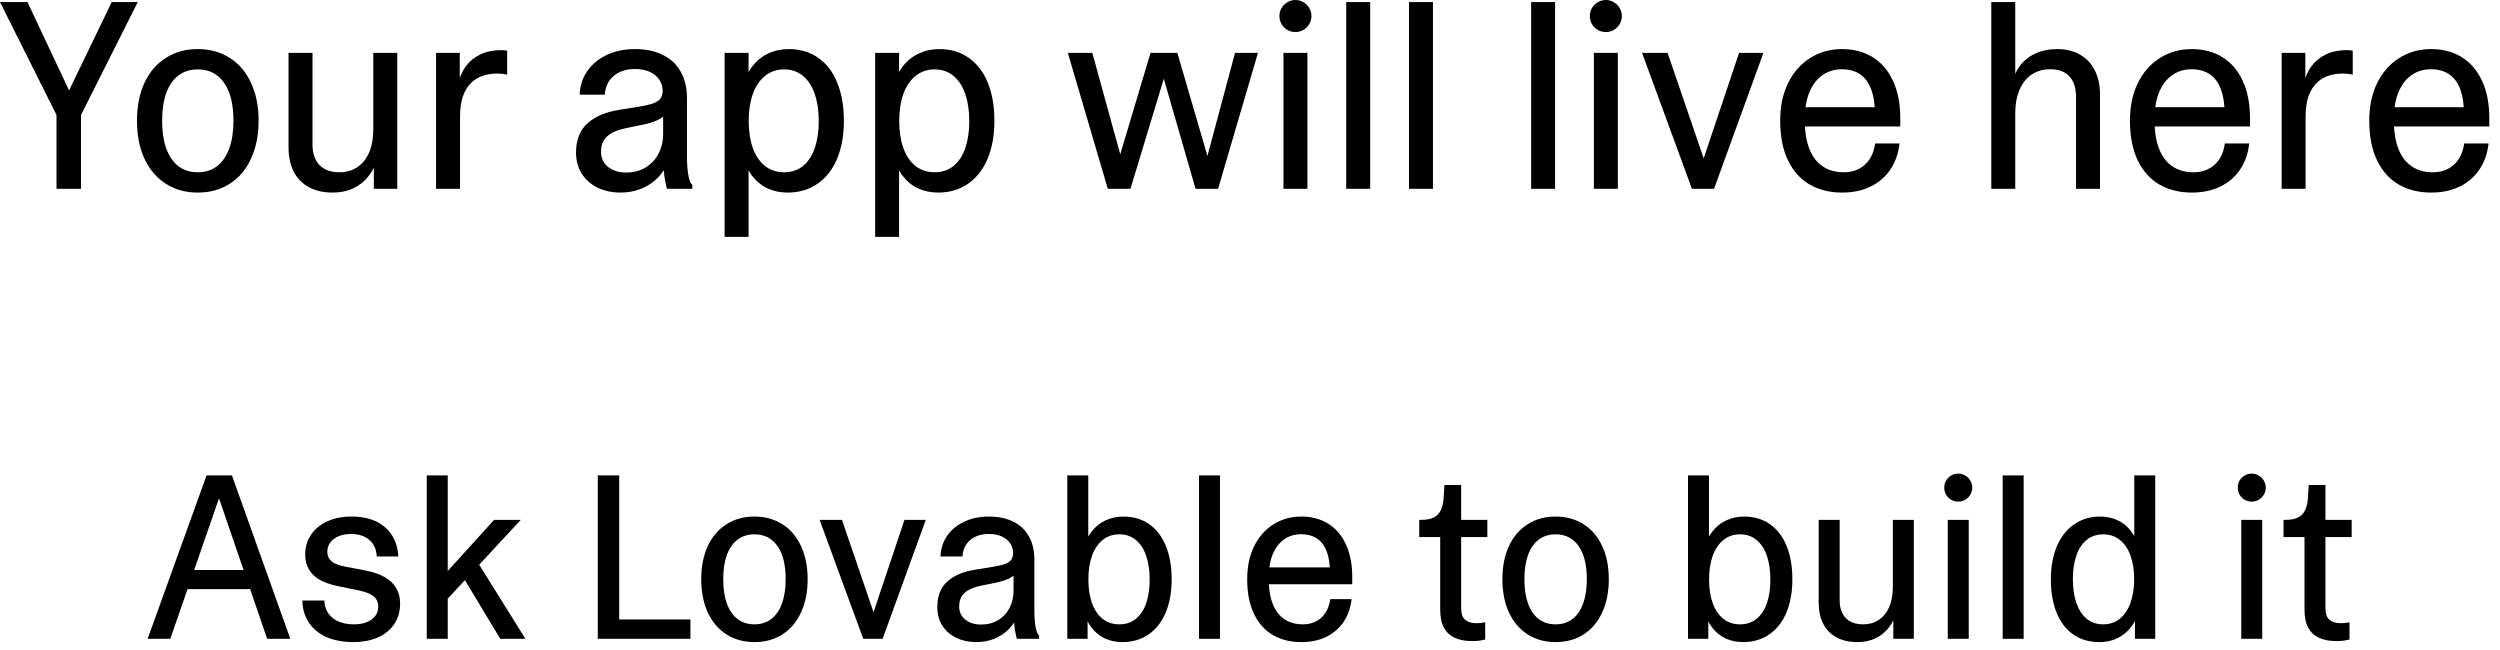
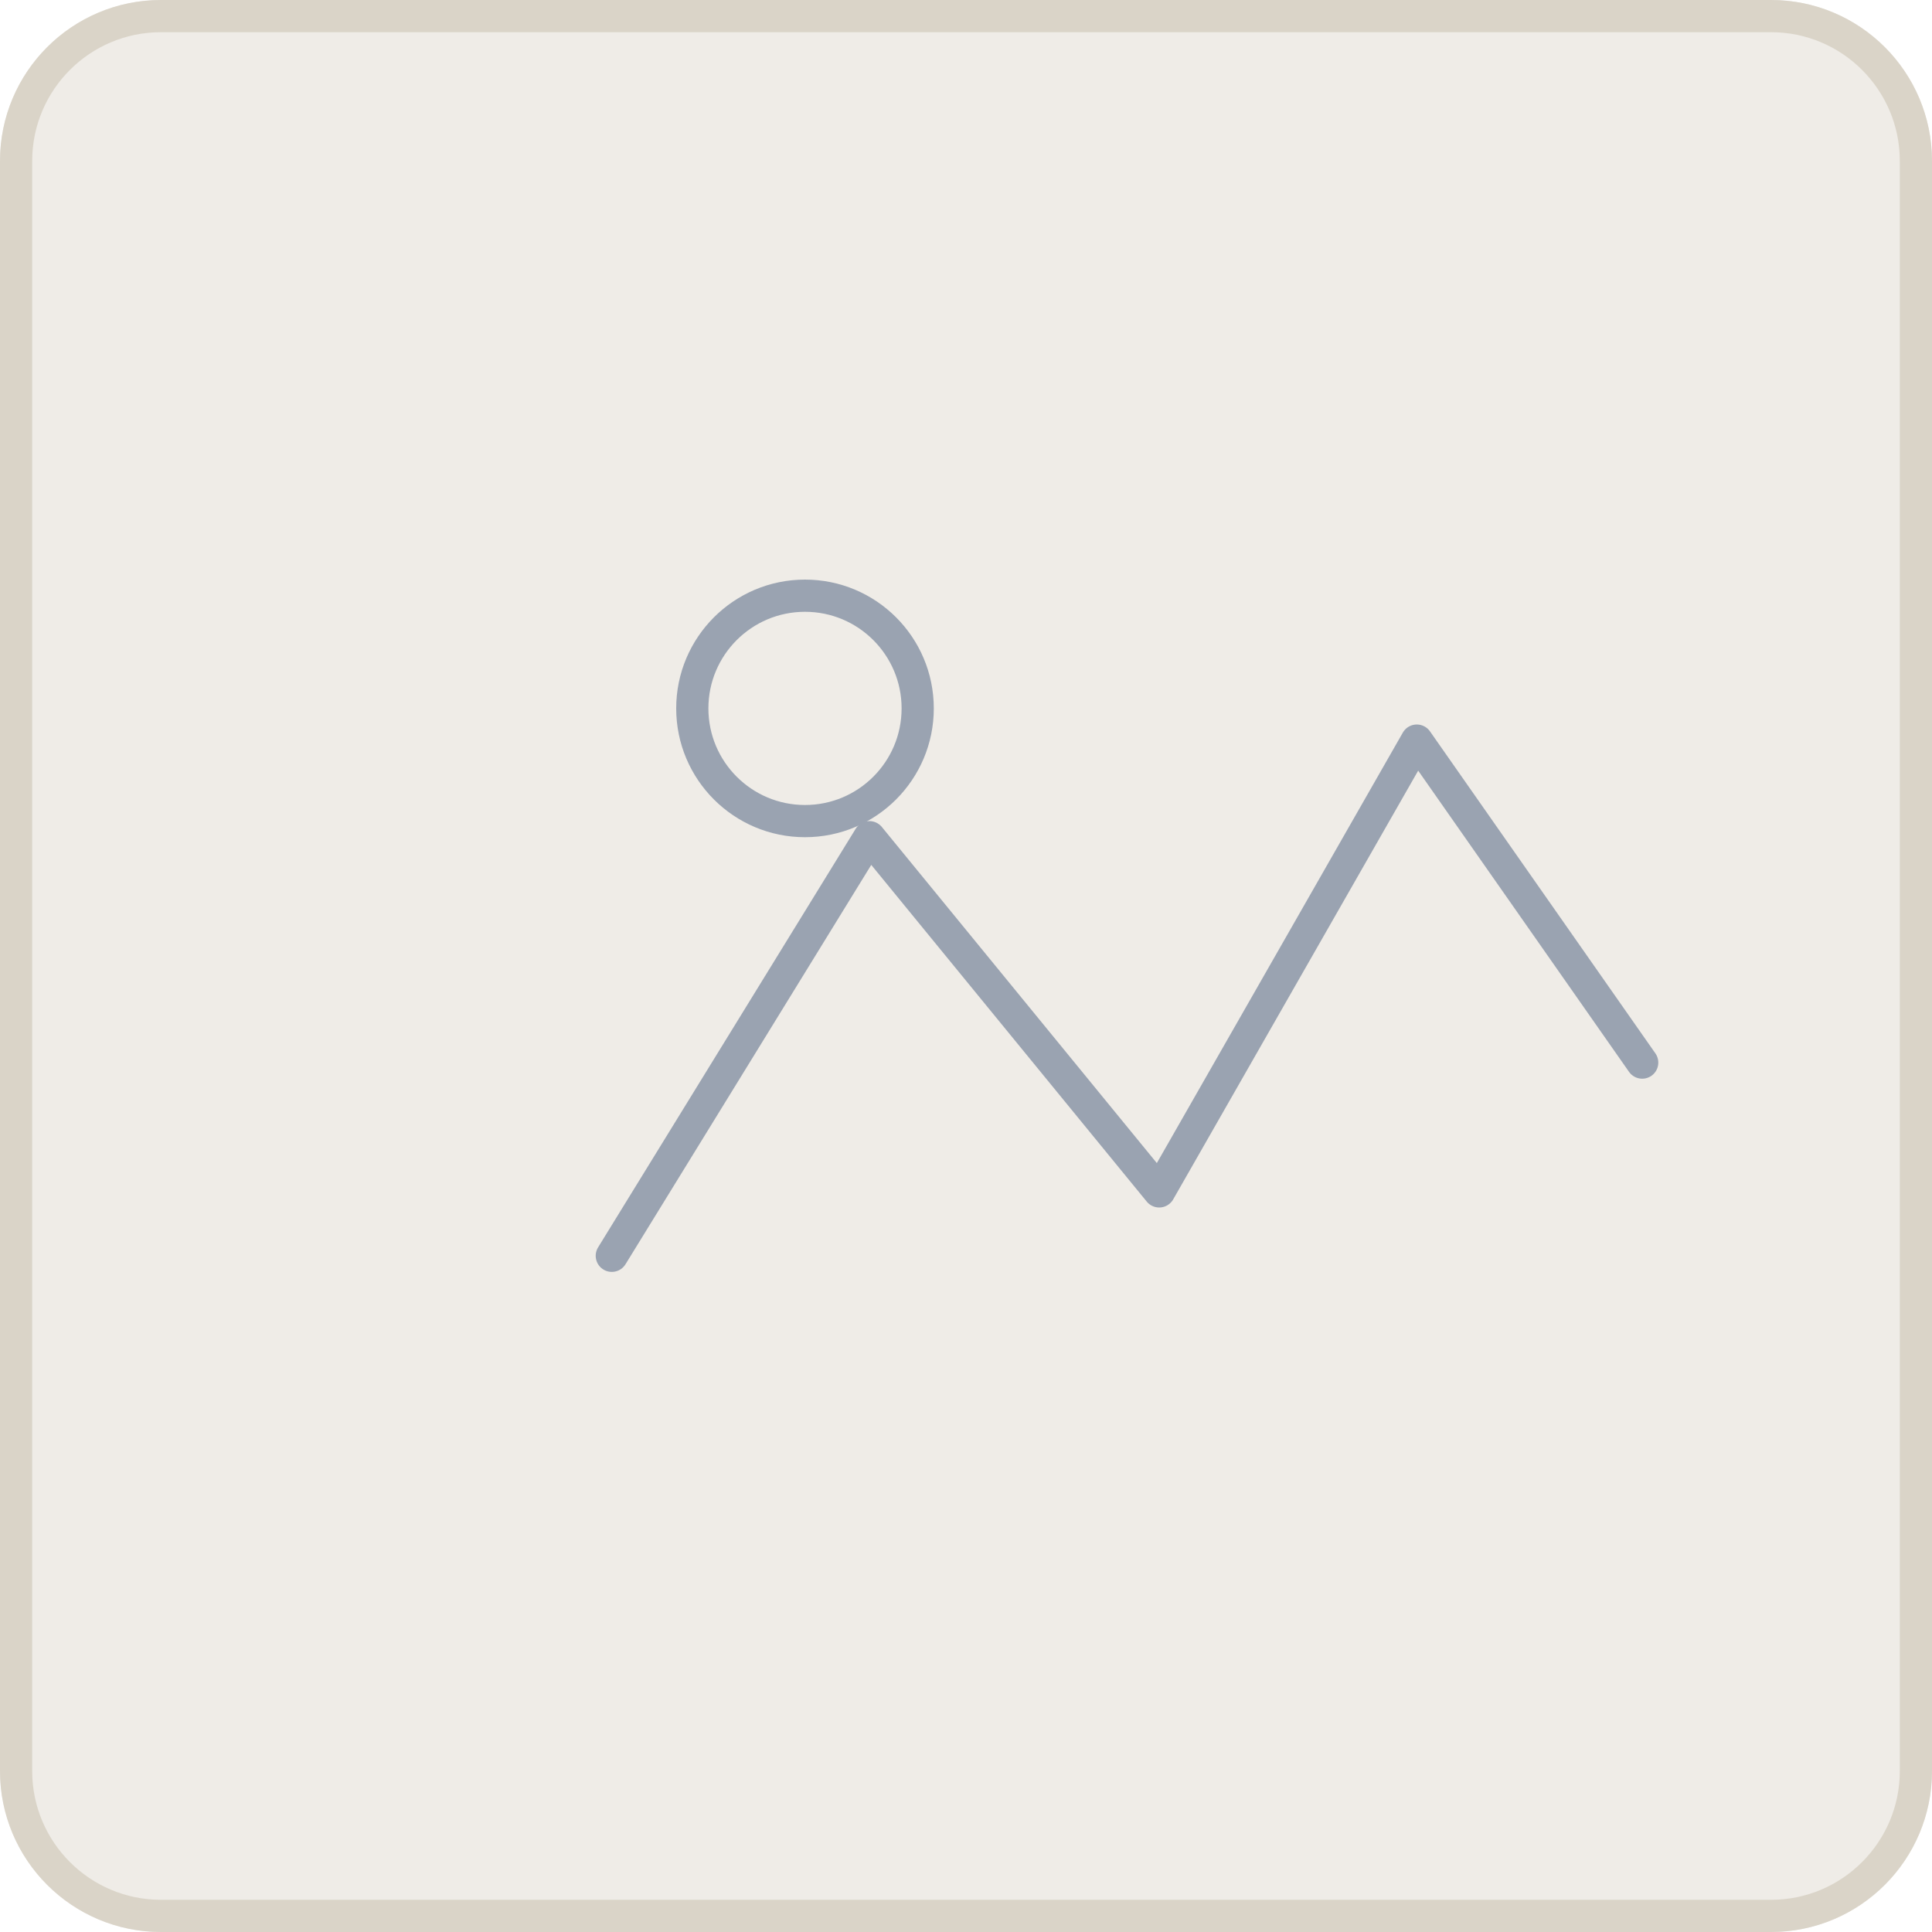
- <svg xmlns="http://www.w3.org/2000/svg" width="150" height="39" viewBox="0 0 150 39" fill="none">
-   <path d="M145.867 11.555C145.143 11.555 144.503 11.398 143.945 11.086C143.388 10.768 142.951 10.287 142.633 9.641C142.315 8.995 142.156 8.193 142.156 7.234C142.156 6.375 142.315 5.622 142.633 4.977C142.956 4.326 143.398 3.826 143.961 3.477C144.523 3.122 145.159 2.945 145.867 2.945C146.565 2.945 147.177 3.107 147.703 3.43C148.229 3.753 148.635 4.227 148.922 4.852C149.214 5.471 149.359 6.221 149.359 7.102C149.359 7.263 149.359 7.424 149.359 7.586H142.891V6.43H148.539L147.836 6.812C147.836 6.219 147.758 5.724 147.602 5.328C147.451 4.932 147.227 4.638 146.93 4.445C146.638 4.253 146.279 4.156 145.852 4.156C145.419 4.156 145.036 4.271 144.703 4.5C144.37 4.729 144.107 5.068 143.914 5.516C143.727 5.964 143.633 6.503 143.633 7.133V7.219C143.633 7.911 143.727 8.49 143.914 8.953C144.102 9.417 144.37 9.763 144.719 9.992C145.068 10.221 145.484 10.336 145.969 10.336C146.474 10.336 146.893 10.188 147.227 9.891C147.565 9.589 147.773 9.161 147.852 8.609H149.312C149.25 9.193 149.073 9.706 148.781 10.148C148.49 10.591 148.094 10.938 147.594 11.188C147.099 11.432 146.523 11.555 145.867 11.555Z" fill="black" />
-   <path d="M136.898 3.172H138.32V5.133L138.211 5.086C138.294 4.669 138.448 4.305 138.672 3.992C138.901 3.68 139.195 3.438 139.555 3.266C139.914 3.094 140.328 3.008 140.797 3.008C140.917 3.008 141.039 3.018 141.164 3.039V4.477C141.065 4.456 140.969 4.44 140.875 4.43C140.781 4.419 140.682 4.414 140.578 4.414C140.099 4.414 139.693 4.51 139.359 4.703C139.026 4.896 138.771 5.185 138.594 5.57C138.422 5.951 138.336 6.424 138.336 6.992V11.328H136.898V3.172Z" fill="black" />
-   <path d="M131.508 11.555C130.784 11.555 130.143 11.398 129.586 11.086C129.029 10.768 128.591 10.287 128.273 9.641C127.956 8.995 127.797 8.193 127.797 7.234C127.797 6.375 127.956 5.622 128.273 4.977C128.596 4.326 129.039 3.826 129.602 3.477C130.164 3.122 130.799 2.945 131.508 2.945C132.206 2.945 132.818 3.107 133.344 3.43C133.87 3.753 134.276 4.227 134.562 4.852C134.854 5.471 135 6.221 135 7.102C135 7.263 135 7.424 135 7.586H128.531V6.43H134.18L133.477 6.812C133.477 6.219 133.398 5.724 133.242 5.328C133.091 4.932 132.867 4.638 132.57 4.445C132.279 4.253 131.919 4.156 131.492 4.156C131.06 4.156 130.677 4.271 130.344 4.5C130.01 4.729 129.747 5.068 129.555 5.516C129.367 5.964 129.273 6.503 129.273 7.133V7.219C129.273 7.911 129.367 8.49 129.555 8.953C129.742 9.417 130.01 9.763 130.359 9.992C130.708 10.221 131.125 10.336 131.609 10.336C132.115 10.336 132.534 10.188 132.867 9.891C133.206 9.589 133.414 9.161 133.492 8.609H134.953C134.891 9.193 134.714 9.706 134.422 10.148C134.13 10.591 133.734 10.938 133.234 11.188C132.74 11.432 132.164 11.555 131.508 11.555Z" fill="black" />
-   <path d="M119.477 0.125H120.914V5.664L120.703 5.055C120.802 4.622 120.971 4.247 121.211 3.93C121.456 3.612 121.766 3.37 122.141 3.203C122.516 3.031 122.943 2.945 123.422 2.945C123.958 2.945 124.419 3.057 124.805 3.281C125.195 3.505 125.492 3.823 125.695 4.234C125.898 4.641 126 5.117 126 5.664V11.328H124.562V5.82C124.562 5.284 124.43 4.872 124.164 4.586C123.904 4.299 123.518 4.156 123.008 4.156C122.596 4.156 122.232 4.258 121.914 4.461C121.602 4.664 121.357 4.969 121.18 5.375C121.003 5.776 120.914 6.263 120.914 6.836V11.328H119.477V0.125Z" fill="black" />
-   <path d="M110.523 11.555C109.799 11.555 109.159 11.398 108.602 11.086C108.044 10.768 107.607 10.287 107.289 9.641C106.971 8.995 106.812 8.193 106.812 7.234C106.812 6.375 106.971 5.622 107.289 4.977C107.612 4.326 108.055 3.826 108.617 3.477C109.18 3.122 109.815 2.945 110.523 2.945C111.221 2.945 111.833 3.107 112.359 3.43C112.885 3.753 113.292 4.227 113.578 4.852C113.87 5.471 114.016 6.221 114.016 7.102C114.016 7.263 114.016 7.424 114.016 7.586H107.547V6.43H113.195L112.492 6.812C112.492 6.219 112.414 5.724 112.258 5.328C112.107 4.932 111.883 4.638 111.586 4.445C111.294 4.253 110.935 4.156 110.508 4.156C110.076 4.156 109.693 4.271 109.359 4.5C109.026 4.729 108.763 5.068 108.57 5.516C108.383 5.964 108.289 6.503 108.289 7.133V7.219C108.289 7.911 108.383 8.49 108.57 8.953C108.758 9.417 109.026 9.763 109.375 9.992C109.724 10.221 110.141 10.336 110.625 10.336C111.13 10.336 111.549 10.188 111.883 9.891C112.221 9.589 112.43 9.161 112.508 8.609H113.969C113.906 9.193 113.729 9.706 113.438 10.148C113.146 10.591 112.75 10.938 112.25 11.188C111.755 11.432 111.18 11.555 110.523 11.555Z" fill="black" />
-   <path d="M98.523 3.172H100.055L102.359 9.906H102.086L104.344 3.172H105.805L102.844 11.328H101.516L98.523 3.172Z" fill="black" />
-   <path d="M95.633 3.172H97.07V11.328H95.633V3.172ZM96.352 1.922C96.18 1.922 96.018 1.88 95.867 1.797C95.721 1.708 95.604 1.591 95.516 1.445C95.432 1.294 95.391 1.133 95.391 0.961C95.391 0.789 95.432 0.63 95.516 0.484C95.604 0.333 95.721 0.216 95.867 0.133C96.018 0.044 96.18 0 96.352 0C96.523 0 96.682 0.044 96.828 0.133C96.979 0.216 97.096 0.333 97.18 0.484C97.268 0.63 97.312 0.789 97.312 0.961C97.312 1.133 97.268 1.294 97.18 1.445C97.096 1.591 96.979 1.708 96.828 1.797C96.682 1.88 96.523 1.922 96.352 1.922Z" fill="black" />
-   <path d="M91.867 0.125H93.305V11.328H91.867V0.125Z" fill="black" />
-   <path d="M84.539 0.125H85.977V11.328H84.539V0.125Z" fill="black" />
-   <path d="M80.773 0.125H82.211V11.328H80.773V0.125Z" fill="black" />
-   <path d="M77.008 3.172H78.445V11.328H77.008V3.172ZM77.727 1.922C77.555 1.922 77.393 1.88 77.242 1.797C77.096 1.708 76.979 1.591 76.891 1.445C76.807 1.294 76.766 1.133 76.766 0.961C76.766 0.789 76.807 0.63 76.891 0.484C76.979 0.333 77.096 0.216 77.242 0.133C77.393 0.044 77.555 0 77.727 0C77.898 0 78.057 0.044 78.203 0.133C78.354 0.216 78.471 0.333 78.555 0.484C78.643 0.63 78.688 0.789 78.688 0.961C78.688 1.133 78.643 1.294 78.555 1.445C78.471 1.591 78.354 1.708 78.203 1.797C78.057 1.88 77.898 1.922 77.727 1.922Z" fill="black" />
-   <path d="M64.07 3.172H65.539L67.508 10.32H66.898L69.031 3.172H70.641L72.727 10.32H72.188L74.102 3.172H75.477L73.086 11.328H71.734L69.508 3.617H70.164L67.828 11.328H66.469L64.07 3.172Z" fill="black" />
-   <path d="M56.289 11.555C55.852 11.555 55.45 11.471 55.086 11.305C54.727 11.138 54.417 10.885 54.156 10.547C53.901 10.208 53.711 9.786 53.586 9.281L53.898 9.602V11.328H52.508V3.172H53.945V4.992L53.602 5.219C53.711 4.745 53.896 4.339 54.156 4C54.417 3.656 54.734 3.396 55.109 3.219C55.49 3.036 55.904 2.945 56.352 2.945C57.044 2.945 57.638 3.122 58.133 3.477C58.633 3.826 59.013 4.326 59.273 4.977C59.534 5.622 59.664 6.38 59.664 7.25C59.664 8.115 59.529 8.872 59.258 9.523C58.987 10.169 58.596 10.669 58.086 11.023C57.575 11.378 56.977 11.555 56.289 11.555ZM56.078 10.336C56.526 10.336 56.906 10.208 57.219 9.953C57.531 9.693 57.766 9.333 57.922 8.875C58.078 8.411 58.156 7.875 58.156 7.266C58.156 6.656 58.078 6.12 57.922 5.656C57.766 5.188 57.531 4.823 57.219 4.562C56.906 4.297 56.526 4.164 56.078 4.164C55.63 4.164 55.245 4.297 54.922 4.562C54.604 4.823 54.362 5.188 54.195 5.656C54.034 6.12 53.953 6.656 53.953 7.266C53.953 7.87 54.034 8.404 54.195 8.867C54.362 9.331 54.604 9.693 54.922 9.953C55.245 10.208 55.63 10.336 56.078 10.336ZM52.508 9.664H53.945V14.211H52.508V9.664Z" fill="black" />
-   <path d="M47.258 11.555C46.82 11.555 46.419 11.471 46.055 11.305C45.695 11.138 45.385 10.885 45.125 10.547C44.87 10.208 44.68 9.786 44.555 9.281L44.867 9.602V11.328H43.477V3.172H44.914V4.992L44.57 5.219C44.68 4.745 44.865 4.339 45.125 4C45.385 3.656 45.703 3.396 46.078 3.219C46.458 3.036 46.872 2.945 47.32 2.945C48.013 2.945 48.607 3.122 49.102 3.477C49.602 3.826 49.982 4.326 50.242 4.977C50.503 5.622 50.633 6.38 50.633 7.25C50.633 8.115 50.497 8.872 50.227 9.523C49.956 10.169 49.565 10.669 49.055 11.023C48.544 11.378 47.945 11.555 47.258 11.555ZM47.047 10.336C47.495 10.336 47.875 10.208 48.188 9.953C48.5 9.693 48.734 9.333 48.891 8.875C49.047 8.411 49.125 7.875 49.125 7.266C49.125 6.656 49.047 6.12 48.891 5.656C48.734 5.188 48.5 4.823 48.188 4.562C47.875 4.297 47.495 4.164 47.047 4.164C46.599 4.164 46.214 4.297 45.891 4.562C45.573 4.823 45.331 5.188 45.164 5.656C45.003 6.12 44.922 6.656 44.922 7.266C44.922 7.87 45.003 8.404 45.164 8.867C45.331 9.331 45.573 9.693 45.891 9.953C46.214 10.208 46.599 10.336 47.047 10.336ZM43.477 9.664H44.914V14.211H43.477V9.664Z" fill="black" />
-   <path d="M37.234 11.555C36.729 11.555 36.273 11.458 35.867 11.266C35.461 11.068 35.141 10.787 34.906 10.422C34.677 10.057 34.562 9.633 34.562 9.148C34.562 8.404 34.786 7.826 35.234 7.414C35.688 6.997 36.32 6.724 37.133 6.594L38.43 6.383C38.763 6.326 39.023 6.263 39.211 6.195C39.398 6.122 39.536 6.029 39.625 5.914C39.714 5.794 39.758 5.635 39.758 5.438C39.758 5.219 39.698 5.01 39.578 4.812C39.458 4.615 39.273 4.453 39.023 4.328C38.773 4.203 38.464 4.141 38.094 4.141C37.573 4.141 37.148 4.279 36.82 4.555C36.497 4.826 36.32 5.201 36.289 5.68H34.781C34.797 5.159 34.945 4.693 35.227 4.281C35.508 3.865 35.896 3.539 36.391 3.305C36.885 3.065 37.453 2.945 38.094 2.945C38.745 2.945 39.305 3.062 39.773 3.297C40.242 3.526 40.599 3.862 40.844 4.305C41.094 4.747 41.219 5.276 41.219 5.891V9.438C41.219 9.818 41.245 10.169 41.297 10.492C41.354 10.81 41.435 11.013 41.539 11.102V11.328H40.016C39.953 11.104 39.901 10.844 39.859 10.547C39.823 10.245 39.805 9.951 39.805 9.664L40.062 9.742C39.938 10.081 39.74 10.388 39.469 10.664C39.198 10.94 38.87 11.159 38.484 11.32C38.099 11.477 37.682 11.555 37.234 11.555ZM37.555 10.352C38.008 10.352 38.404 10.25 38.742 10.047C39.081 9.839 39.339 9.56 39.516 9.211C39.698 8.857 39.789 8.464 39.789 8.031V6.812L39.953 6.836C39.802 7.008 39.609 7.143 39.375 7.242C39.146 7.341 38.836 7.43 38.445 7.508L37.586 7.68C37.06 7.789 36.675 7.956 36.43 8.18C36.185 8.398 36.062 8.706 36.062 9.102C36.062 9.482 36.203 9.786 36.484 10.016C36.771 10.24 37.128 10.352 37.555 10.352Z" fill="black" />
-   <path d="M26.164 3.172H27.586V5.133L27.477 5.086C27.56 4.669 27.713 4.305 27.938 3.992C28.167 3.68 28.461 3.438 28.82 3.266C29.18 3.094 29.594 3.008 30.062 3.008C30.182 3.008 30.305 3.018 30.43 3.039V4.477C30.331 4.456 30.234 4.44 30.141 4.43C30.047 4.419 29.948 4.414 29.844 4.414C29.365 4.414 28.958 4.51 28.625 4.703C28.292 4.896 28.037 5.185 27.859 5.57C27.688 5.951 27.602 6.424 27.602 6.992V11.328H26.164V3.172Z" fill="black" />
-   <path d="M19.969 11.555C19.417 11.555 18.94 11.448 18.539 11.234C18.143 11.021 17.838 10.711 17.625 10.305C17.417 9.898 17.312 9.409 17.312 8.836V3.172H18.75V8.672C18.75 9.198 18.888 9.607 19.164 9.898C19.44 10.19 19.841 10.336 20.367 10.336C20.768 10.336 21.12 10.237 21.422 10.039C21.729 9.841 21.969 9.549 22.141 9.164C22.312 8.773 22.398 8.299 22.398 7.742V3.172H23.836V11.328H22.43V8.836L22.672 9.438C22.552 9.87 22.367 10.245 22.117 10.562C21.872 10.88 21.568 11.125 21.203 11.297C20.838 11.469 20.427 11.555 19.969 11.555Z" fill="black" />
-   <path d="M11.867 11.555C11.138 11.555 10.497 11.378 9.945 11.023C9.393 10.669 8.966 10.167 8.664 9.516C8.367 8.865 8.219 8.107 8.219 7.242C8.219 6.378 8.367 5.622 8.664 4.977C8.966 4.326 9.393 3.826 9.945 3.477C10.497 3.122 11.138 2.945 11.867 2.945C12.596 2.945 13.237 3.122 13.789 3.477C14.341 3.826 14.766 4.326 15.062 4.977C15.365 5.622 15.516 6.378 15.516 7.242C15.516 8.107 15.365 8.865 15.062 9.516C14.766 10.167 14.341 10.669 13.789 11.023C13.237 11.378 12.596 11.555 11.867 11.555ZM11.867 10.336C12.315 10.336 12.698 10.216 13.016 9.977C13.338 9.732 13.583 9.378 13.75 8.914C13.922 8.451 14.008 7.893 14.008 7.242C14.008 6.263 13.82 5.505 13.445 4.969C13.07 4.432 12.544 4.164 11.867 4.164C11.419 4.164 11.034 4.284 10.711 4.523C10.393 4.763 10.148 5.115 9.977 5.578C9.81 6.036 9.727 6.591 9.727 7.242C9.727 7.893 9.81 8.451 9.977 8.914C10.148 9.378 10.393 9.732 10.711 9.977C11.034 10.216 11.419 10.336 11.867 10.336Z" fill="black" />
-   <path d="M3.391 6.18L3.711 7.539L0 0.125H1.648L4.414 6H3.867L6.703 0.125H8.266L4.539 7.539L4.859 6.18V11.328H3.391V6.18Z" fill="black" />
-   <path d="M140.19 38.465C139.789 38.465 139.448 38.403 139.165 38.28C138.882 38.157 138.661 37.957 138.502 37.679C138.347 37.396 138.27 37.029 138.27 36.578V32.224H137.012V31.191H137.135C137.445 31.191 137.693 31.144 137.88 31.048C138.071 30.952 138.215 30.804 138.311 30.604C138.406 30.403 138.463 30.136 138.481 29.804L138.522 29.1H139.527V31.301L139.377 31.191H141.1V32.224H139.527V36.496C139.527 36.82 139.607 37.05 139.767 37.187C139.931 37.323 140.159 37.392 140.45 37.392C140.637 37.392 140.81 37.373 140.97 37.337V38.369C140.828 38.406 140.699 38.431 140.58 38.444C140.462 38.458 140.332 38.465 140.19 38.465Z" fill="black" />
-   <path d="M134.476 31.191H135.733V38.328H134.476V31.191ZM135.104 30.098C134.954 30.098 134.813 30.061 134.681 29.988C134.553 29.911 134.451 29.808 134.373 29.681C134.3 29.549 134.264 29.407 134.264 29.257C134.264 29.106 134.3 28.967 134.373 28.84C134.451 28.708 134.553 28.605 134.681 28.532C134.813 28.455 134.954 28.416 135.104 28.416C135.255 28.416 135.394 28.455 135.521 28.532C135.654 28.605 135.756 28.708 135.829 28.84C135.907 28.967 135.945 29.106 135.945 29.257C135.945 29.407 135.907 29.549 135.829 29.681C135.756 29.808 135.654 29.911 135.521 29.988C135.394 30.061 135.255 30.098 135.104 30.098Z" fill="black" />
-   <path d="M128.057 28.525H129.314V31.191H128.057V28.525ZM125.965 38.526C125.354 38.526 124.83 38.374 124.393 38.068C123.955 37.758 123.622 37.323 123.395 36.763C123.167 36.198 123.053 35.535 123.053 34.773C123.053 34.017 123.171 33.354 123.408 32.784C123.65 32.215 123.994 31.775 124.44 31.465C124.887 31.15 125.409 30.993 126.006 30.993C126.389 30.993 126.737 31.066 127.052 31.212C127.371 31.358 127.642 31.579 127.865 31.875C128.093 32.171 128.262 32.54 128.371 32.982L128.057 32.702V31.191H129.314V38.328H128.098V36.735L128.357 36.537C128.212 37.161 127.924 37.649 127.496 38C127.068 38.351 126.557 38.526 125.965 38.526ZM126.19 37.46C126.582 37.46 126.917 37.346 127.195 37.118C127.478 36.886 127.69 36.567 127.831 36.161C127.977 35.751 128.05 35.279 128.05 34.746C128.05 34.217 127.977 33.75 127.831 33.345C127.69 32.939 127.478 32.625 127.195 32.401C126.917 32.173 126.582 32.06 126.19 32.06C125.799 32.06 125.466 32.173 125.192 32.401C124.919 32.625 124.714 32.939 124.577 33.345C124.44 33.746 124.372 34.213 124.372 34.746C124.372 35.279 124.44 35.751 124.577 36.161C124.714 36.567 124.919 36.886 125.192 37.118C125.466 37.346 125.799 37.46 126.19 37.46Z" fill="black" />
-   <path d="M120.161 28.525H121.419V38.328H120.161V28.525Z" fill="black" />
-   <path d="M116.866 31.191H118.124V38.328H116.866V31.191ZM117.495 30.098C117.345 30.098 117.203 30.061 117.071 29.988C116.944 29.911 116.841 29.808 116.764 29.681C116.691 29.549 116.654 29.407 116.654 29.257C116.654 29.106 116.691 28.967 116.764 28.84C116.841 28.708 116.944 28.605 117.071 28.532C117.203 28.455 117.345 28.416 117.495 28.416C117.646 28.416 117.785 28.455 117.912 28.532C118.044 28.605 118.147 28.708 118.22 28.84C118.297 28.967 118.336 29.106 118.336 29.257C118.336 29.407 118.297 29.549 118.22 29.681C118.147 29.808 118.044 29.911 117.912 29.988C117.785 30.061 117.646 30.098 117.495 30.098Z" fill="black" />
-   <path d="M111.445 38.526C110.962 38.526 110.545 38.433 110.194 38.246C109.848 38.059 109.581 37.788 109.395 37.433C109.212 37.077 109.121 36.649 109.121 36.148V31.191H110.379V36.004C110.379 36.464 110.5 36.822 110.741 37.077C110.983 37.332 111.334 37.46 111.794 37.46C112.145 37.46 112.452 37.373 112.717 37.2C112.986 37.027 113.195 36.772 113.346 36.435C113.496 36.093 113.571 35.678 113.571 35.19V31.191H114.829V38.328H113.599V36.148L113.811 36.674C113.706 37.052 113.544 37.38 113.325 37.658C113.111 37.936 112.844 38.15 112.525 38.301C112.206 38.451 111.846 38.526 111.445 38.526Z" fill="black" />
-   <path d="M104.589 38.526C104.206 38.526 103.855 38.453 103.536 38.308C103.222 38.162 102.951 37.941 102.723 37.645C102.499 37.348 102.333 36.979 102.224 36.537L102.497 36.817V38.328H101.28V31.191H102.538V32.784L102.237 32.982C102.333 32.568 102.495 32.212 102.723 31.916C102.951 31.615 103.229 31.387 103.557 31.232C103.889 31.073 104.252 30.993 104.644 30.993C105.25 30.993 105.769 31.148 106.202 31.458C106.64 31.763 106.972 32.201 107.2 32.77C107.428 33.336 107.542 33.999 107.542 34.76C107.542 35.516 107.424 36.179 107.187 36.749C106.95 37.314 106.608 37.752 106.161 38.062C105.715 38.371 105.19 38.526 104.589 38.526ZM104.404 37.46C104.796 37.46 105.129 37.348 105.402 37.125C105.676 36.897 105.881 36.583 106.018 36.182C106.154 35.776 106.223 35.307 106.223 34.773C106.223 34.24 106.154 33.771 106.018 33.365C105.881 32.955 105.676 32.636 105.402 32.408C105.129 32.176 104.796 32.06 104.404 32.06C104.012 32.06 103.675 32.176 103.393 32.408C103.115 32.636 102.903 32.955 102.757 33.365C102.616 33.771 102.545 34.24 102.545 34.773C102.545 35.302 102.616 35.769 102.757 36.175C102.903 36.58 103.115 36.897 103.393 37.125C103.675 37.348 104.012 37.46 104.404 37.46ZM101.28 28.525H102.538V31.191H101.28V28.525Z" fill="black" />
-   <path d="M93.337 38.526C92.699 38.526 92.138 38.371 91.655 38.062C91.172 37.752 90.799 37.312 90.534 36.742C90.274 36.172 90.144 35.509 90.144 34.753C90.144 33.996 90.274 33.336 90.534 32.77C90.799 32.201 91.172 31.763 91.655 31.458C92.138 31.148 92.699 30.993 93.337 30.993C93.975 30.993 94.535 31.148 95.019 31.458C95.502 31.763 95.873 32.201 96.133 32.77C96.397 33.336 96.529 33.996 96.529 34.753C96.529 35.509 96.397 36.172 96.133 36.742C95.873 37.312 95.502 37.752 95.019 38.062C94.535 38.371 93.975 38.526 93.337 38.526ZM93.337 37.46C93.729 37.46 94.064 37.355 94.342 37.145C94.624 36.931 94.838 36.621 94.984 36.216C95.135 35.81 95.21 35.323 95.21 34.753C95.21 33.896 95.046 33.233 94.718 32.764C94.39 32.294 93.929 32.06 93.337 32.06C92.945 32.06 92.608 32.164 92.325 32.374C92.047 32.584 91.833 32.891 91.683 33.297C91.537 33.698 91.464 34.183 91.464 34.753C91.464 35.323 91.537 35.81 91.683 36.216C91.833 36.621 92.047 36.931 92.325 37.145C92.608 37.355 92.945 37.46 93.337 37.46Z" fill="black" />
-   <path d="M88.333 38.465C87.932 38.465 87.59 38.403 87.308 38.28C87.025 38.157 86.804 37.957 86.644 37.679C86.49 37.396 86.412 37.029 86.412 36.578V32.224H85.154V31.191H85.277C85.587 31.191 85.836 31.144 86.022 31.048C86.214 30.952 86.357 30.804 86.453 30.604C86.549 30.403 86.606 30.136 86.624 29.804L86.665 29.1H87.67V31.301L87.519 31.191H89.242V32.224H87.67V36.496C87.67 36.82 87.75 37.05 87.909 37.187C88.073 37.323 88.301 37.392 88.593 37.392C88.78 37.392 88.953 37.373 89.112 37.337V38.369C88.971 38.406 88.841 38.431 88.723 38.444C88.604 38.458 88.474 38.465 88.333 38.465Z" fill="black" />
-   <path d="M78.079 38.526C77.446 38.526 76.885 38.39 76.397 38.116C75.91 37.838 75.527 37.417 75.249 36.852C74.971 36.286 74.832 35.585 74.832 34.746C74.832 33.994 74.971 33.336 75.249 32.77C75.532 32.201 75.919 31.763 76.411 31.458C76.903 31.148 77.459 30.993 78.079 30.993C78.69 30.993 79.225 31.134 79.686 31.417C80.146 31.7 80.501 32.114 80.752 32.661C81.007 33.203 81.135 33.86 81.135 34.63C81.135 34.771 81.135 34.912 81.135 35.054H75.475V34.042H80.417L79.802 34.377C79.802 33.857 79.733 33.425 79.597 33.078C79.465 32.732 79.269 32.474 79.009 32.306C78.754 32.137 78.439 32.053 78.065 32.053C77.687 32.053 77.352 32.153 77.061 32.353C76.769 32.554 76.539 32.85 76.37 33.242C76.206 33.634 76.124 34.106 76.124 34.657V34.732C76.124 35.339 76.206 35.844 76.37 36.25C76.534 36.656 76.769 36.959 77.074 37.159C77.38 37.36 77.744 37.46 78.168 37.46C78.61 37.46 78.977 37.33 79.269 37.07C79.565 36.806 79.747 36.432 79.815 35.949H81.094C81.039 36.46 80.884 36.908 80.629 37.296C80.374 37.683 80.027 37.986 79.59 38.205C79.157 38.419 78.653 38.526 78.079 38.526Z" fill="black" />
-   <path d="M71.94 28.525H73.198V38.328H71.94V28.525Z" fill="black" />
-   <path d="M67.347 38.526C66.964 38.526 66.613 38.453 66.294 38.308C65.98 38.162 65.708 37.941 65.481 37.645C65.257 37.348 65.091 36.979 64.981 36.537L65.255 36.817V38.328H64.038V31.191H65.296V32.784L64.995 32.982C65.091 32.568 65.253 32.212 65.481 31.916C65.708 31.615 65.986 31.387 66.314 31.232C66.647 31.073 67.009 30.993 67.401 30.993C68.007 30.993 68.527 31.148 68.96 31.458C69.397 31.763 69.73 32.201 69.958 32.77C70.186 33.336 70.3 33.999 70.3 34.76C70.3 35.516 70.181 36.179 69.944 36.749C69.707 37.314 69.366 37.752 68.919 38.062C68.472 38.371 67.948 38.526 67.347 38.526ZM67.162 37.46C67.554 37.46 67.887 37.348 68.16 37.125C68.434 36.897 68.639 36.583 68.775 36.182C68.912 35.776 68.981 35.307 68.981 34.773C68.981 34.24 68.912 33.771 68.775 33.365C68.639 32.955 68.434 32.636 68.16 32.408C67.887 32.176 67.554 32.06 67.162 32.06C66.77 32.06 66.433 32.176 66.15 32.408C65.872 32.636 65.66 32.955 65.515 33.365C65.373 33.771 65.303 34.24 65.303 34.773C65.303 35.302 65.373 35.769 65.515 36.175C65.66 36.58 65.872 36.897 66.15 37.125C66.433 37.348 66.77 37.46 67.162 37.46ZM64.038 28.525H65.296V31.191H64.038V28.525Z" fill="black" />
-   <path d="M58.576 38.526C58.134 38.526 57.735 38.442 57.38 38.273C57.024 38.1 56.744 37.854 56.539 37.535C56.339 37.216 56.238 36.845 56.238 36.421C56.238 35.769 56.434 35.263 56.826 34.903C57.223 34.539 57.776 34.3 58.487 34.185L59.622 34.001C59.914 33.951 60.142 33.896 60.306 33.837C60.47 33.773 60.59 33.691 60.668 33.591C60.745 33.486 60.784 33.347 60.784 33.174C60.784 32.982 60.732 32.8 60.627 32.627C60.522 32.454 60.36 32.312 60.142 32.203C59.923 32.094 59.652 32.039 59.328 32.039C58.872 32.039 58.501 32.16 58.214 32.401C57.931 32.638 57.776 32.967 57.749 33.386H56.43C56.443 32.93 56.573 32.522 56.819 32.162C57.065 31.797 57.405 31.513 57.838 31.308C58.271 31.098 58.768 30.993 59.328 30.993C59.898 30.993 60.388 31.096 60.798 31.301C61.208 31.501 61.52 31.795 61.734 32.183C61.953 32.57 62.062 33.033 62.062 33.57V36.674C62.062 37.007 62.085 37.314 62.131 37.597C62.181 37.875 62.252 38.052 62.343 38.13V38.328H61.01C60.955 38.132 60.91 37.904 60.873 37.645C60.841 37.38 60.825 37.123 60.825 36.872L61.051 36.94C60.941 37.237 60.768 37.505 60.531 37.747C60.294 37.989 60.007 38.18 59.67 38.321C59.333 38.458 58.968 38.526 58.576 38.526ZM58.856 37.474C59.253 37.474 59.599 37.385 59.895 37.207C60.192 37.025 60.417 36.781 60.572 36.476C60.732 36.166 60.812 35.822 60.812 35.443V34.377L60.955 34.398C60.823 34.548 60.654 34.666 60.449 34.753C60.249 34.84 59.977 34.917 59.636 34.985L58.884 35.136C58.423 35.231 58.086 35.377 57.872 35.573C57.658 35.765 57.551 36.033 57.551 36.38C57.551 36.713 57.674 36.979 57.92 37.18C58.171 37.376 58.483 37.474 58.856 37.474Z" fill="black" />
-   <path d="M49.177 31.191H50.517L52.533 37.084H52.294L54.27 31.191H55.548L52.957 38.328H51.795L49.177 31.191Z" fill="black" />
-   <path d="M45.267 38.526C44.629 38.526 44.068 38.371 43.585 38.062C43.102 37.752 42.728 37.312 42.464 36.742C42.204 36.172 42.074 35.509 42.074 34.753C42.074 33.996 42.204 33.336 42.464 32.77C42.728 32.201 43.102 31.763 43.585 31.458C44.068 31.148 44.629 30.993 45.267 30.993C45.905 30.993 46.465 31.148 46.948 31.458C47.431 31.763 47.803 32.201 48.062 32.77C48.327 33.336 48.459 33.996 48.459 34.753C48.459 35.509 48.327 36.172 48.062 36.742C47.803 37.312 47.431 37.752 46.948 38.062C46.465 38.371 45.905 38.526 45.267 38.526ZM45.267 37.46C45.658 37.46 45.993 37.355 46.272 37.145C46.554 36.931 46.768 36.621 46.914 36.216C47.065 35.81 47.14 35.323 47.14 34.753C47.14 33.896 46.976 33.233 46.648 32.764C46.319 32.294 45.859 32.06 45.267 32.06C44.875 32.06 44.537 32.164 44.255 32.374C43.977 32.584 43.763 32.891 43.612 33.297C43.467 33.698 43.394 34.183 43.394 34.753C43.394 35.323 43.467 35.81 43.612 36.216C43.763 36.621 43.977 36.931 44.255 37.145C44.537 37.355 44.875 37.46 45.267 37.46Z" fill="black" />
-   <path d="M35.867 28.525H37.152V37.556L36.934 37.166H41.425V38.328H35.867V28.525Z" fill="black" />
-   <path d="M25.606 28.525H26.864V34.63H26.529L29.646 31.191H31.246L26.331 36.496L26.864 35.402V38.328H25.606V28.525ZM27.705 34.493L28.389 33.304L31.526 38.328H30.016L27.705 34.493Z" fill="black" />
-   <path d="M21.211 38.526C20.591 38.526 20.051 38.426 19.591 38.226C19.135 38.02 18.782 37.731 18.531 37.357C18.281 36.984 18.151 36.542 18.142 36.031H19.461C19.479 36.487 19.65 36.84 19.974 37.091C20.297 37.337 20.719 37.46 21.238 37.46C21.676 37.46 22.027 37.364 22.291 37.173C22.56 36.981 22.694 36.722 22.694 36.394C22.694 36.129 22.599 35.922 22.407 35.772C22.22 35.621 21.915 35.503 21.491 35.416L20.315 35.177C19.627 35.04 19.121 34.815 18.798 34.5C18.474 34.181 18.312 33.769 18.312 33.263C18.312 32.834 18.424 32.449 18.648 32.107C18.871 31.761 19.192 31.49 19.611 31.294C20.031 31.093 20.525 30.993 21.095 30.993C21.678 30.993 22.177 31.096 22.592 31.301C23.006 31.506 23.323 31.791 23.542 32.155C23.761 32.515 23.879 32.925 23.898 33.386H22.605C22.587 32.967 22.439 32.638 22.161 32.401C21.888 32.16 21.523 32.039 21.067 32.039C20.78 32.039 20.53 32.085 20.315 32.176C20.101 32.262 19.935 32.388 19.816 32.552C19.698 32.711 19.639 32.896 19.639 33.105C19.639 33.342 19.721 33.532 19.885 33.673C20.049 33.814 20.309 33.919 20.664 33.987L21.977 34.24C22.414 34.327 22.783 34.457 23.084 34.63C23.385 34.798 23.613 35.015 23.768 35.279C23.927 35.544 24.007 35.851 24.007 36.202C24.007 36.694 23.884 37.116 23.638 37.467C23.396 37.818 23.064 38.082 22.64 38.26C22.216 38.438 21.74 38.526 21.211 38.526Z" fill="black" />
-   <path d="M12.393 28.525H13.917L17.417 38.328H16.029L13.021 29.551H13.261L10.219 38.328H8.858L12.393 28.525ZM10.82 34.199H15.599V35.348H10.82V34.199Z" fill="black" />
+ <svg xmlns="http://www.w3.org/2000/svg" viewBox="0 0 120 120" fill="none" aria-hidden="true">
+   <rect width="120" height="120" rx="10" fill="hsl(40 20% 92%)" />
+   <rect x="1" y="1" width="118" height="118" rx="9" stroke="hsl(40 20% 82%)" stroke-width="2" />
+   <path stroke="hsl(218 13% 65%)" stroke-width="2" stroke-linecap="round" stroke-linejoin="round" d="M38 78 54 52l18 22 16-28 14 20" />
+   <circle cx="50" cy="44" r="7" stroke="hsl(218 13% 65%)" stroke-width="2" />
</svg>
